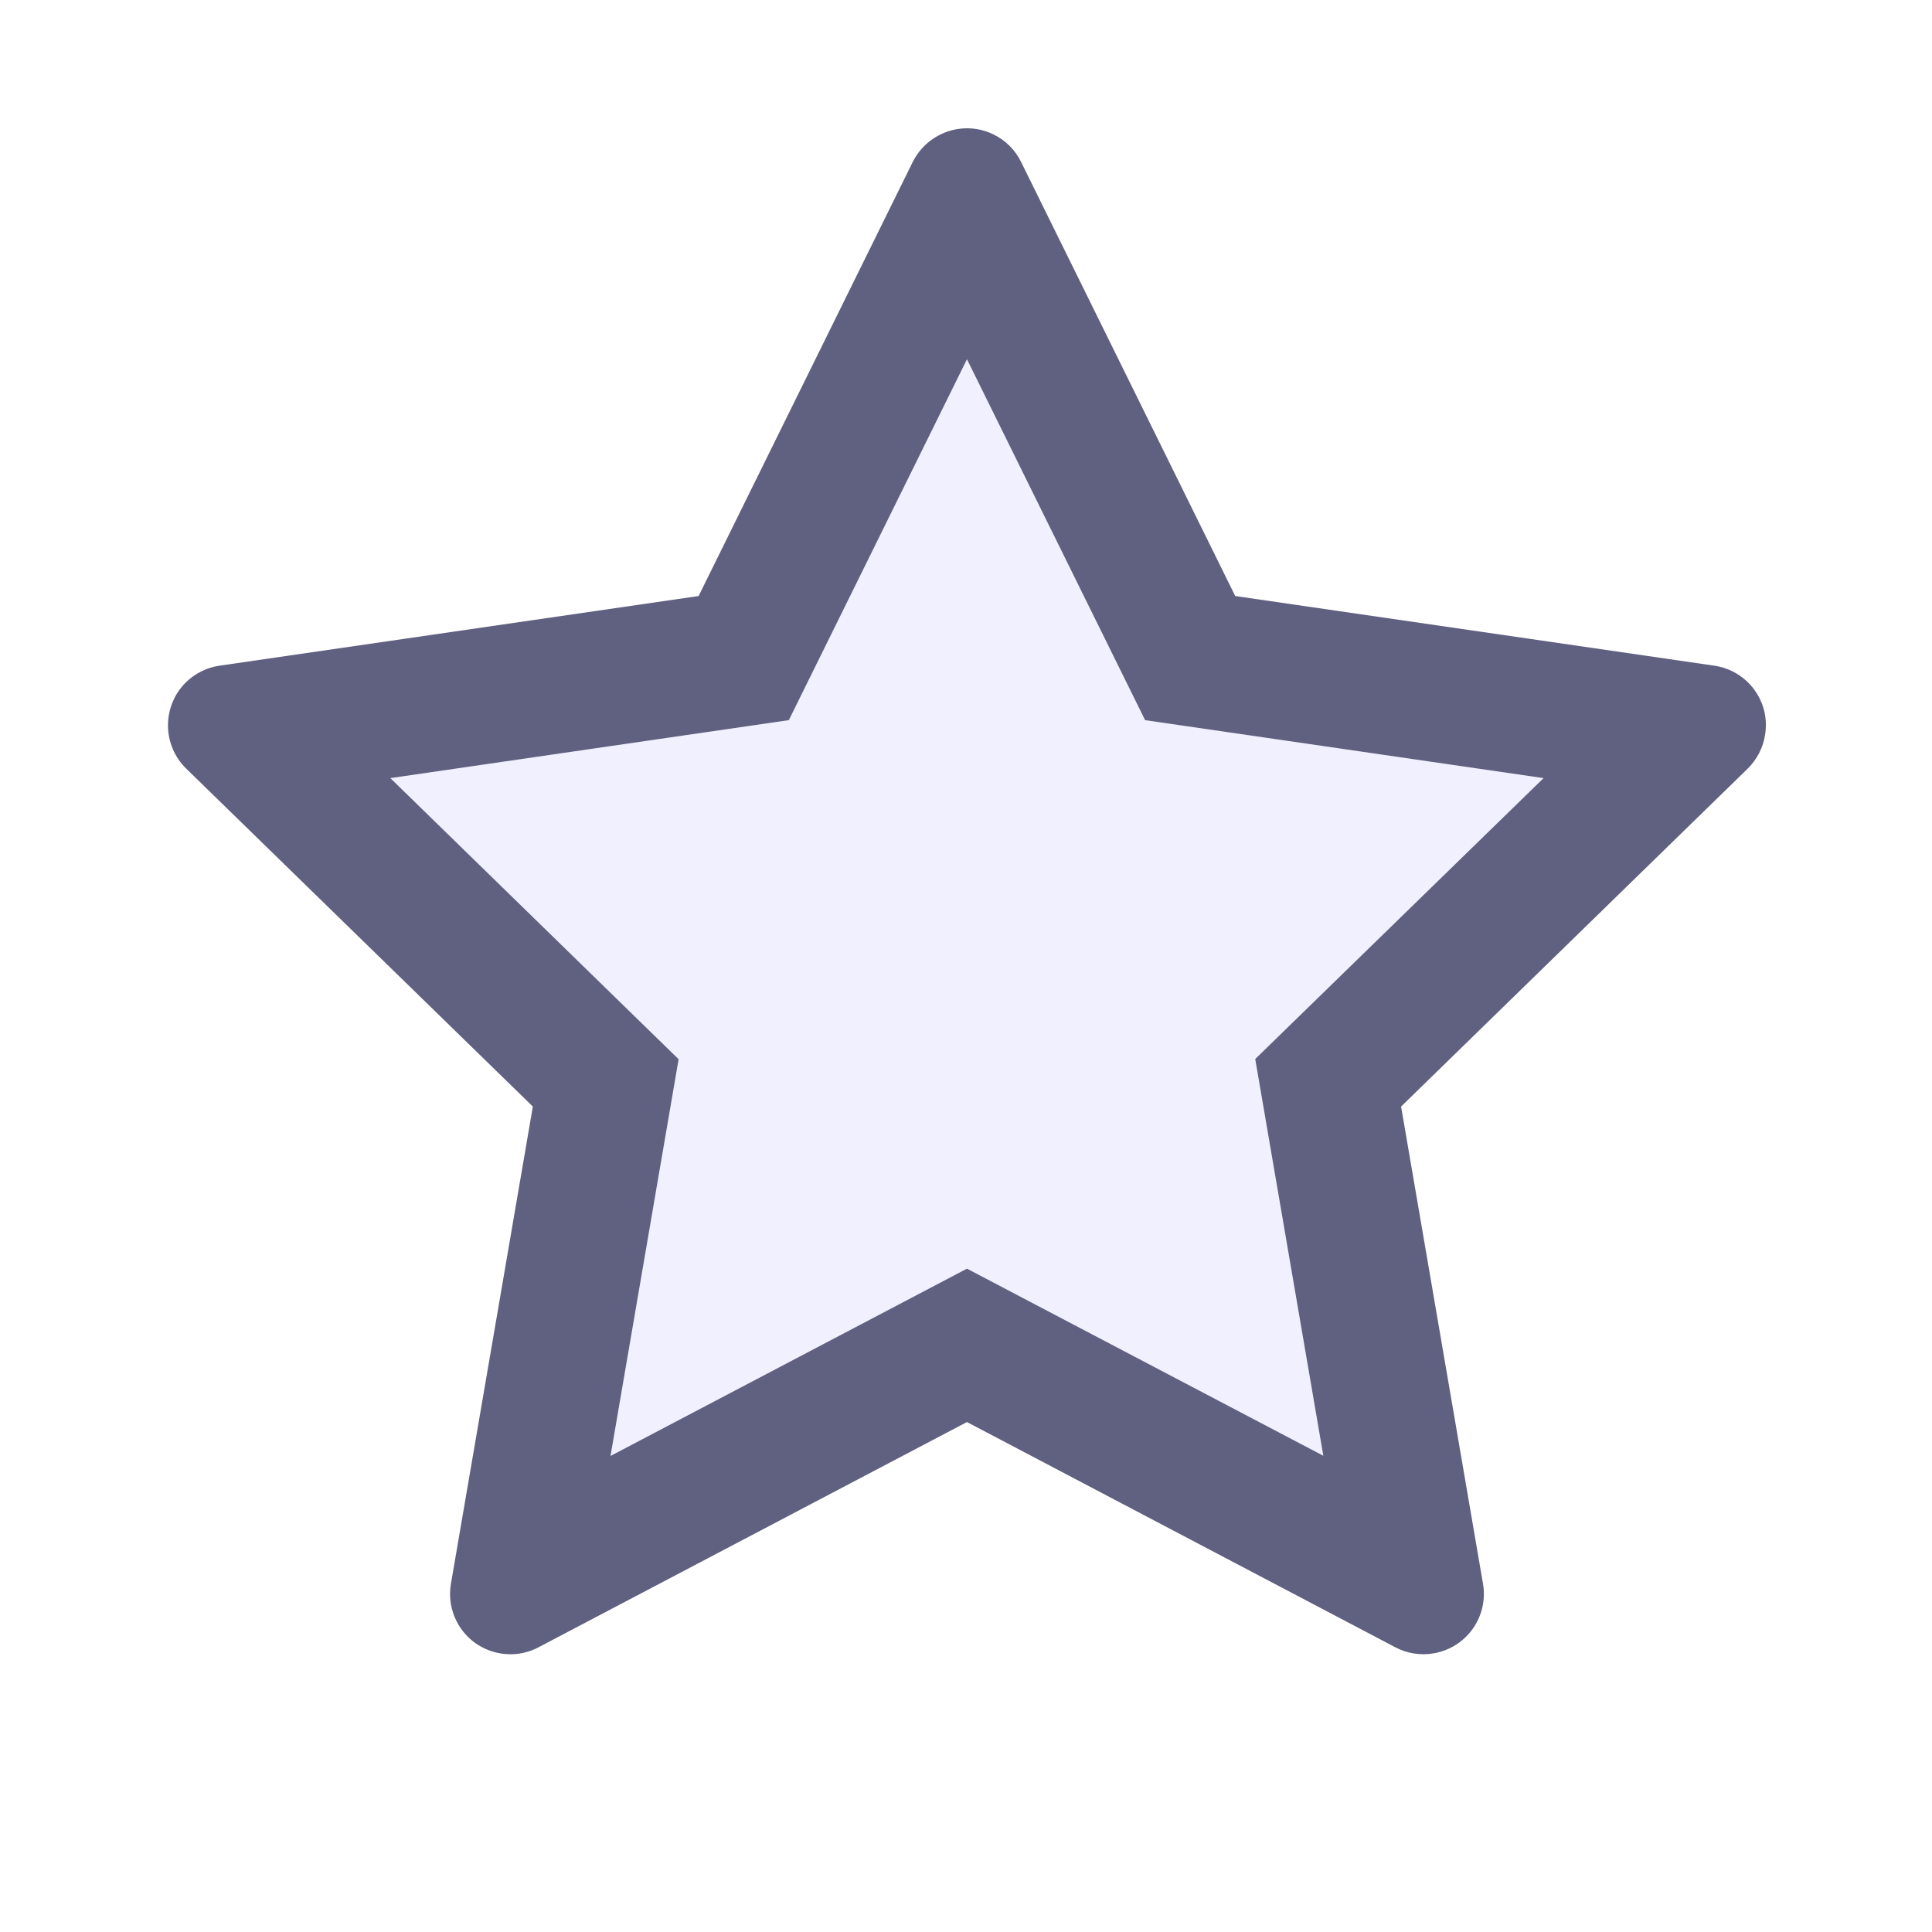
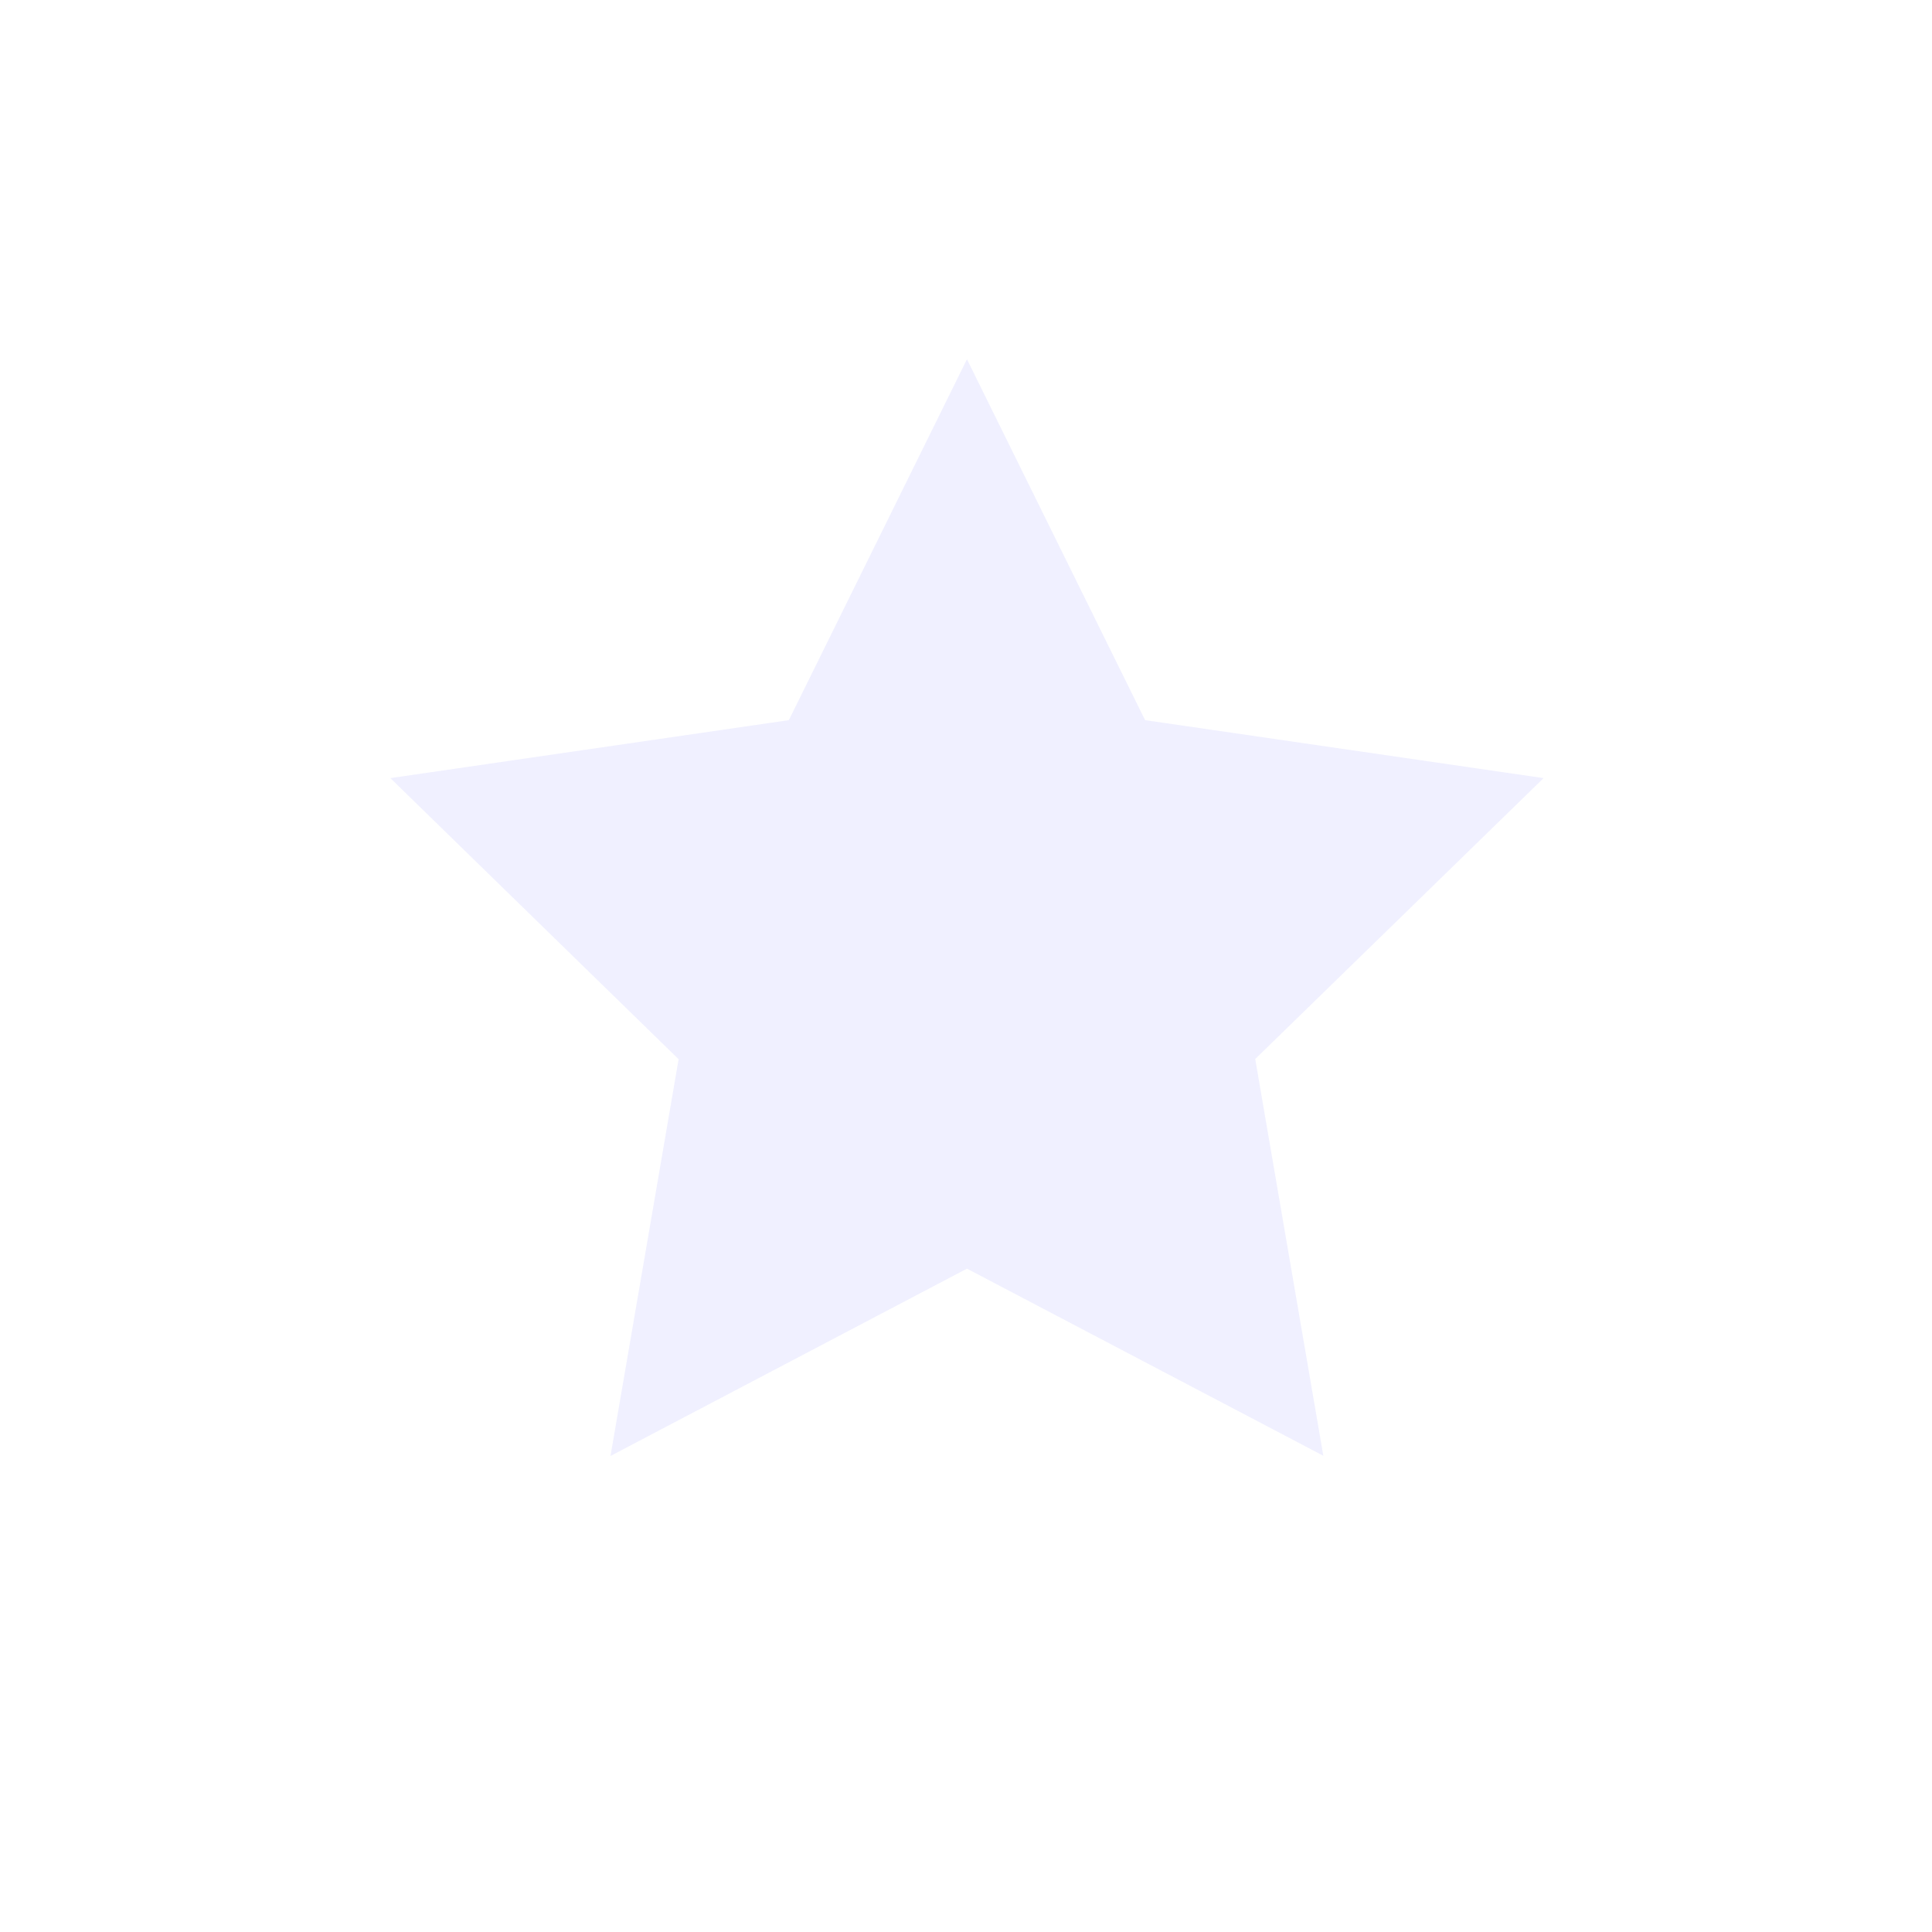
<svg xmlns="http://www.w3.org/2000/svg" width="20" height="20" viewBox="0 0 20 20" fill="none">
  <path d="M10.01 3.719L8.166 7.455L4.041 8.055L7.025 10.965L6.32 15.072L10.01 13.133L13.699 15.07L12.994 10.963L15.979 8.055L11.854 7.455L10.01 3.719Z" fill="#F0F0FF" />
-   <path d="M17.746 6.891L12.787 6.17L10.57 1.676C10.51 1.553 10.41 1.453 10.287 1.393C9.979 1.24 9.604 1.367 9.449 1.676L7.232 6.17L2.273 6.891C2.137 6.91 2.012 6.975 1.916 7.072C1.8 7.191 1.737 7.351 1.739 7.517C1.741 7.683 1.809 7.841 1.928 7.957L5.516 11.455L4.668 16.395C4.648 16.509 4.661 16.628 4.705 16.736C4.749 16.844 4.822 16.937 4.916 17.006C5.011 17.074 5.122 17.115 5.239 17.123C5.355 17.132 5.471 17.107 5.574 17.053L10.01 14.721L14.445 17.053C14.566 17.117 14.707 17.139 14.842 17.115C15.182 17.057 15.41 16.734 15.352 16.395L14.504 11.455L18.092 7.957C18.189 7.861 18.254 7.736 18.273 7.6C18.326 7.258 18.088 6.941 17.746 6.891ZM12.994 10.963L13.699 15.07L10.01 13.133L6.32 15.072L7.025 10.965L4.041 8.055L8.166 7.455L10.01 3.719L11.854 7.455L15.979 8.055L12.994 10.963Z" fill="#606080" />
+   <path d="M17.746 6.891L12.787 6.17L10.57 1.676C10.51 1.553 10.41 1.453 10.287 1.393C9.979 1.24 9.604 1.367 9.449 1.676L7.232 6.17L2.273 6.891C2.137 6.91 2.012 6.975 1.916 7.072C1.8 7.191 1.737 7.351 1.739 7.517C1.741 7.683 1.809 7.841 1.928 7.957L5.516 11.455L4.668 16.395C4.648 16.509 4.661 16.628 4.705 16.736C4.749 16.844 4.822 16.937 4.916 17.006C5.011 17.074 5.122 17.115 5.239 17.123C5.355 17.132 5.471 17.107 5.574 17.053L10.01 14.721L14.445 17.053C14.566 17.117 14.707 17.139 14.842 17.115C15.182 17.057 15.41 16.734 15.352 16.395L14.504 11.455L18.092 7.957C18.189 7.861 18.254 7.736 18.273 7.6C18.326 7.258 18.088 6.941 17.746 6.891ZM12.994 10.963L13.699 15.07L10.01 13.133L6.32 15.072L7.025 10.965L4.041 8.055L8.166 7.455L10.01 3.719L11.854 7.455L15.979 8.055L12.994 10.963Z" />
</svg>
